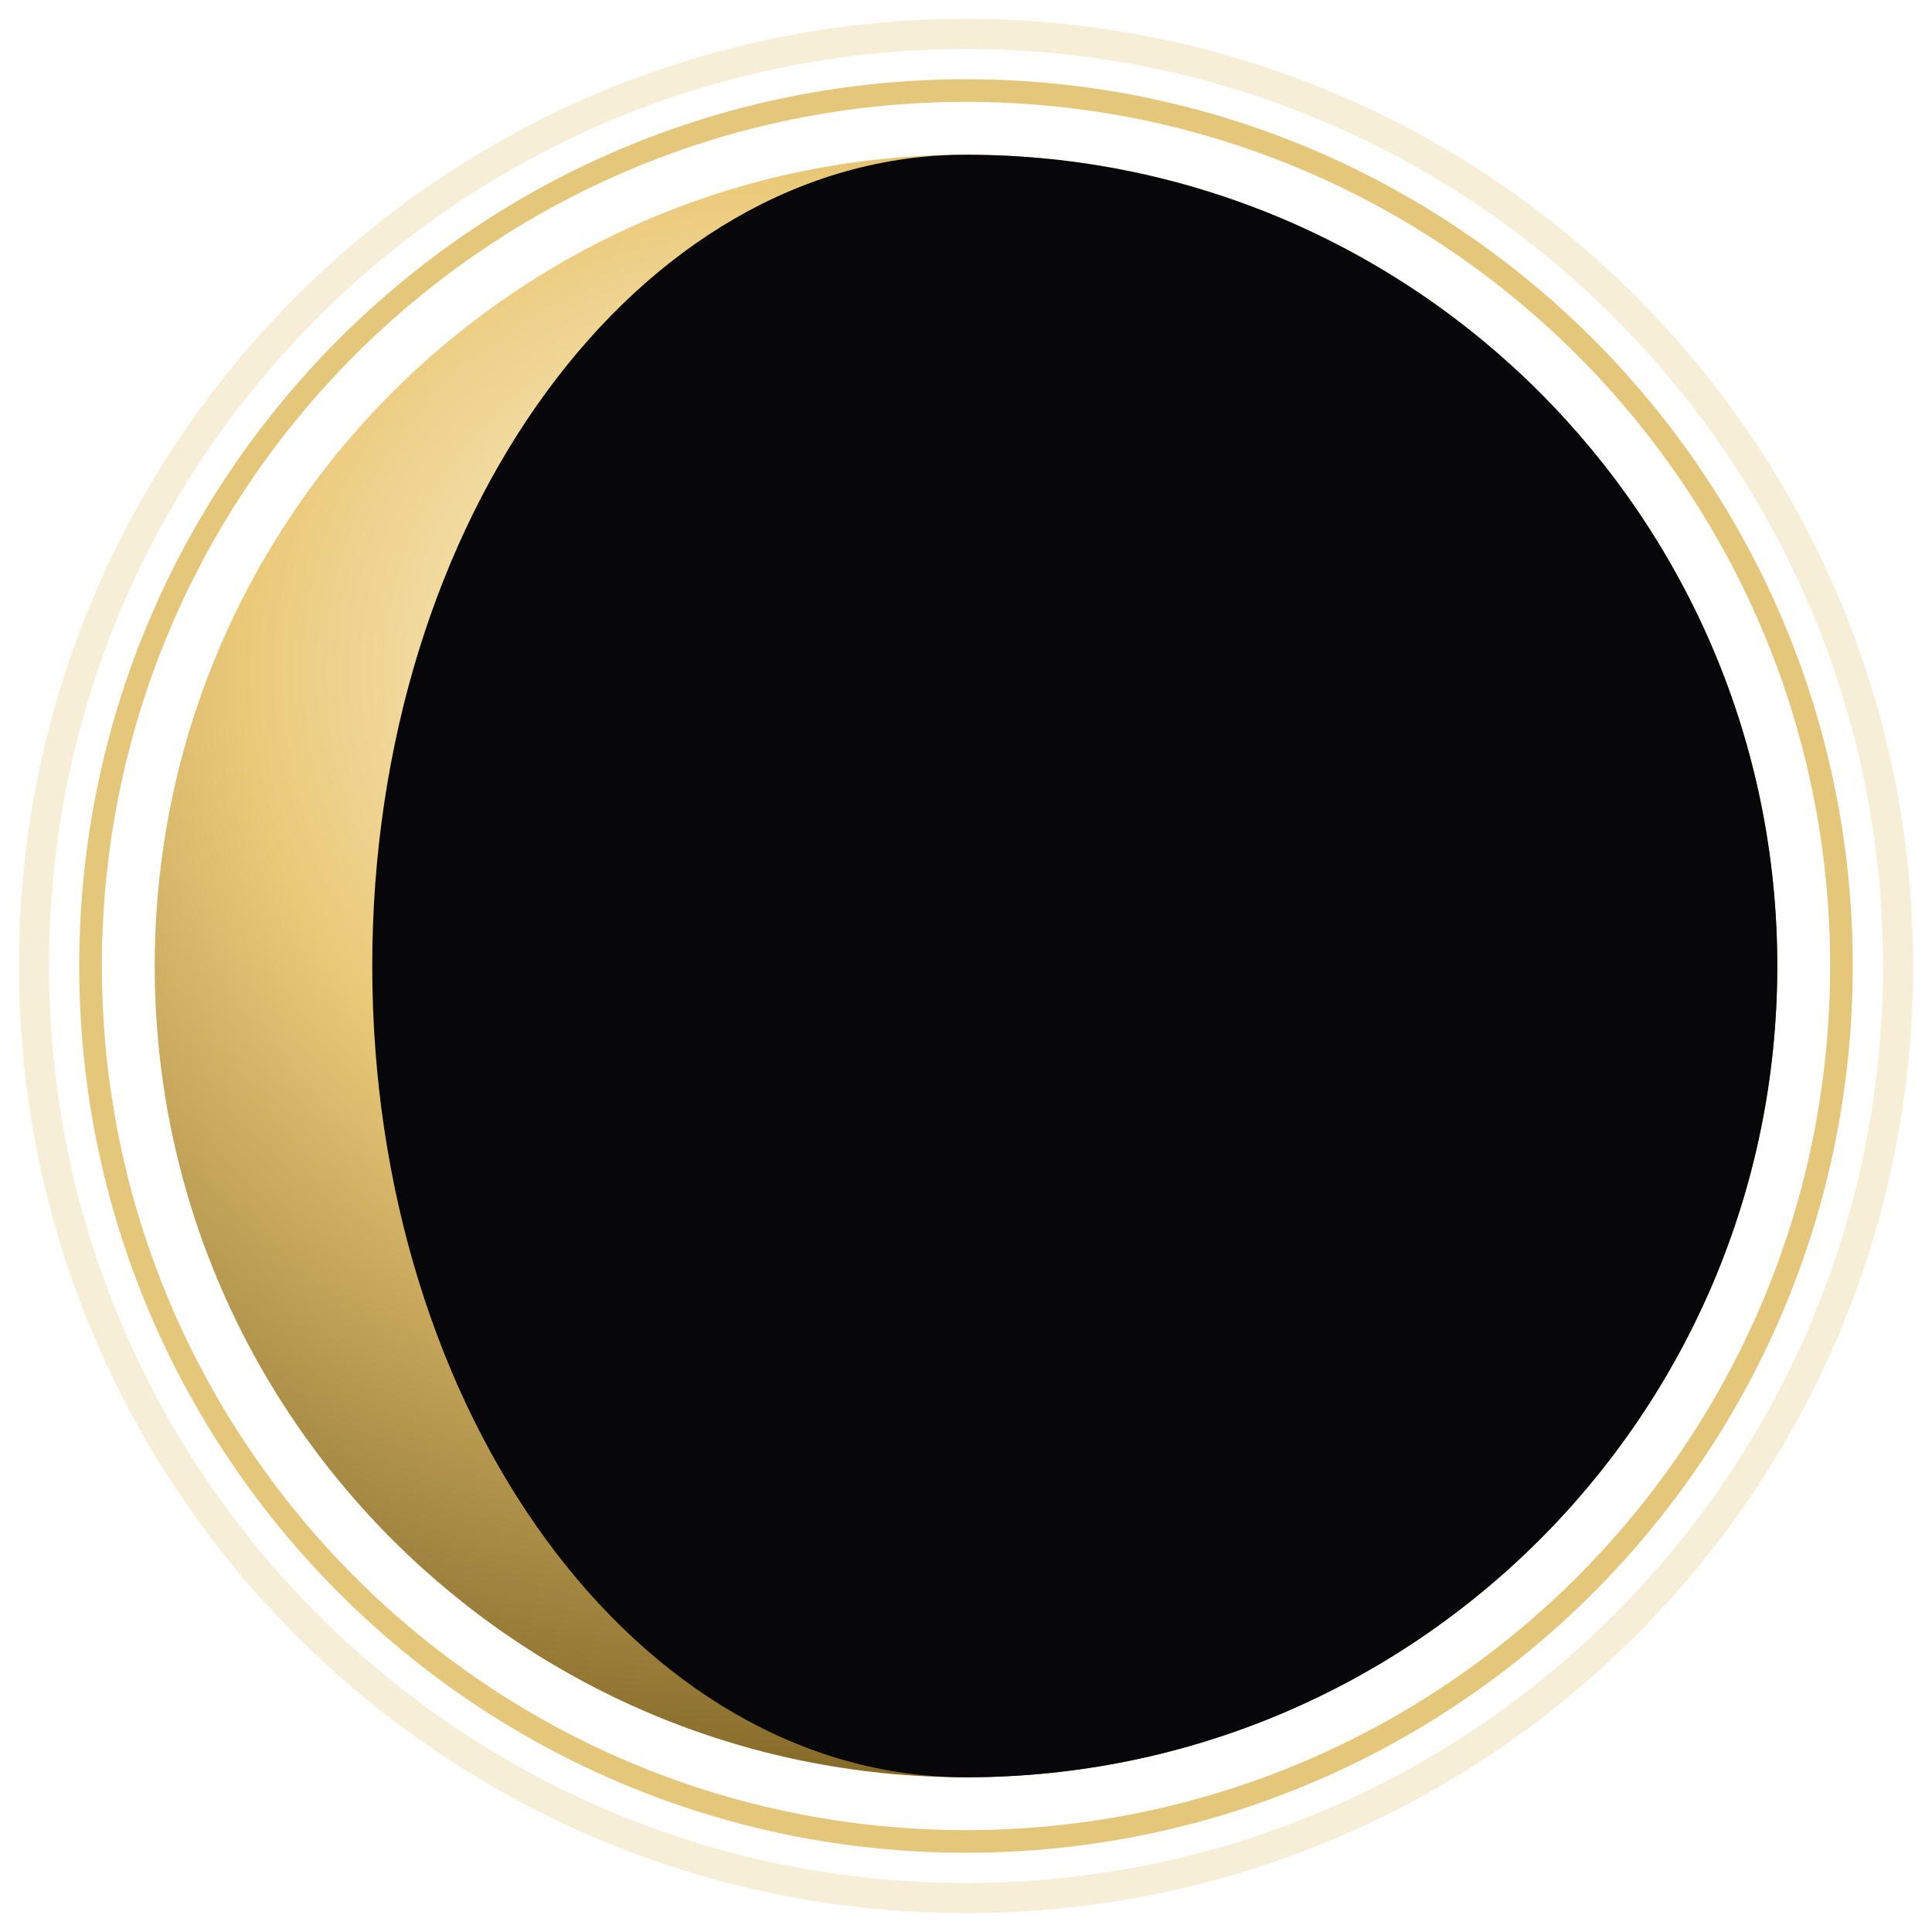
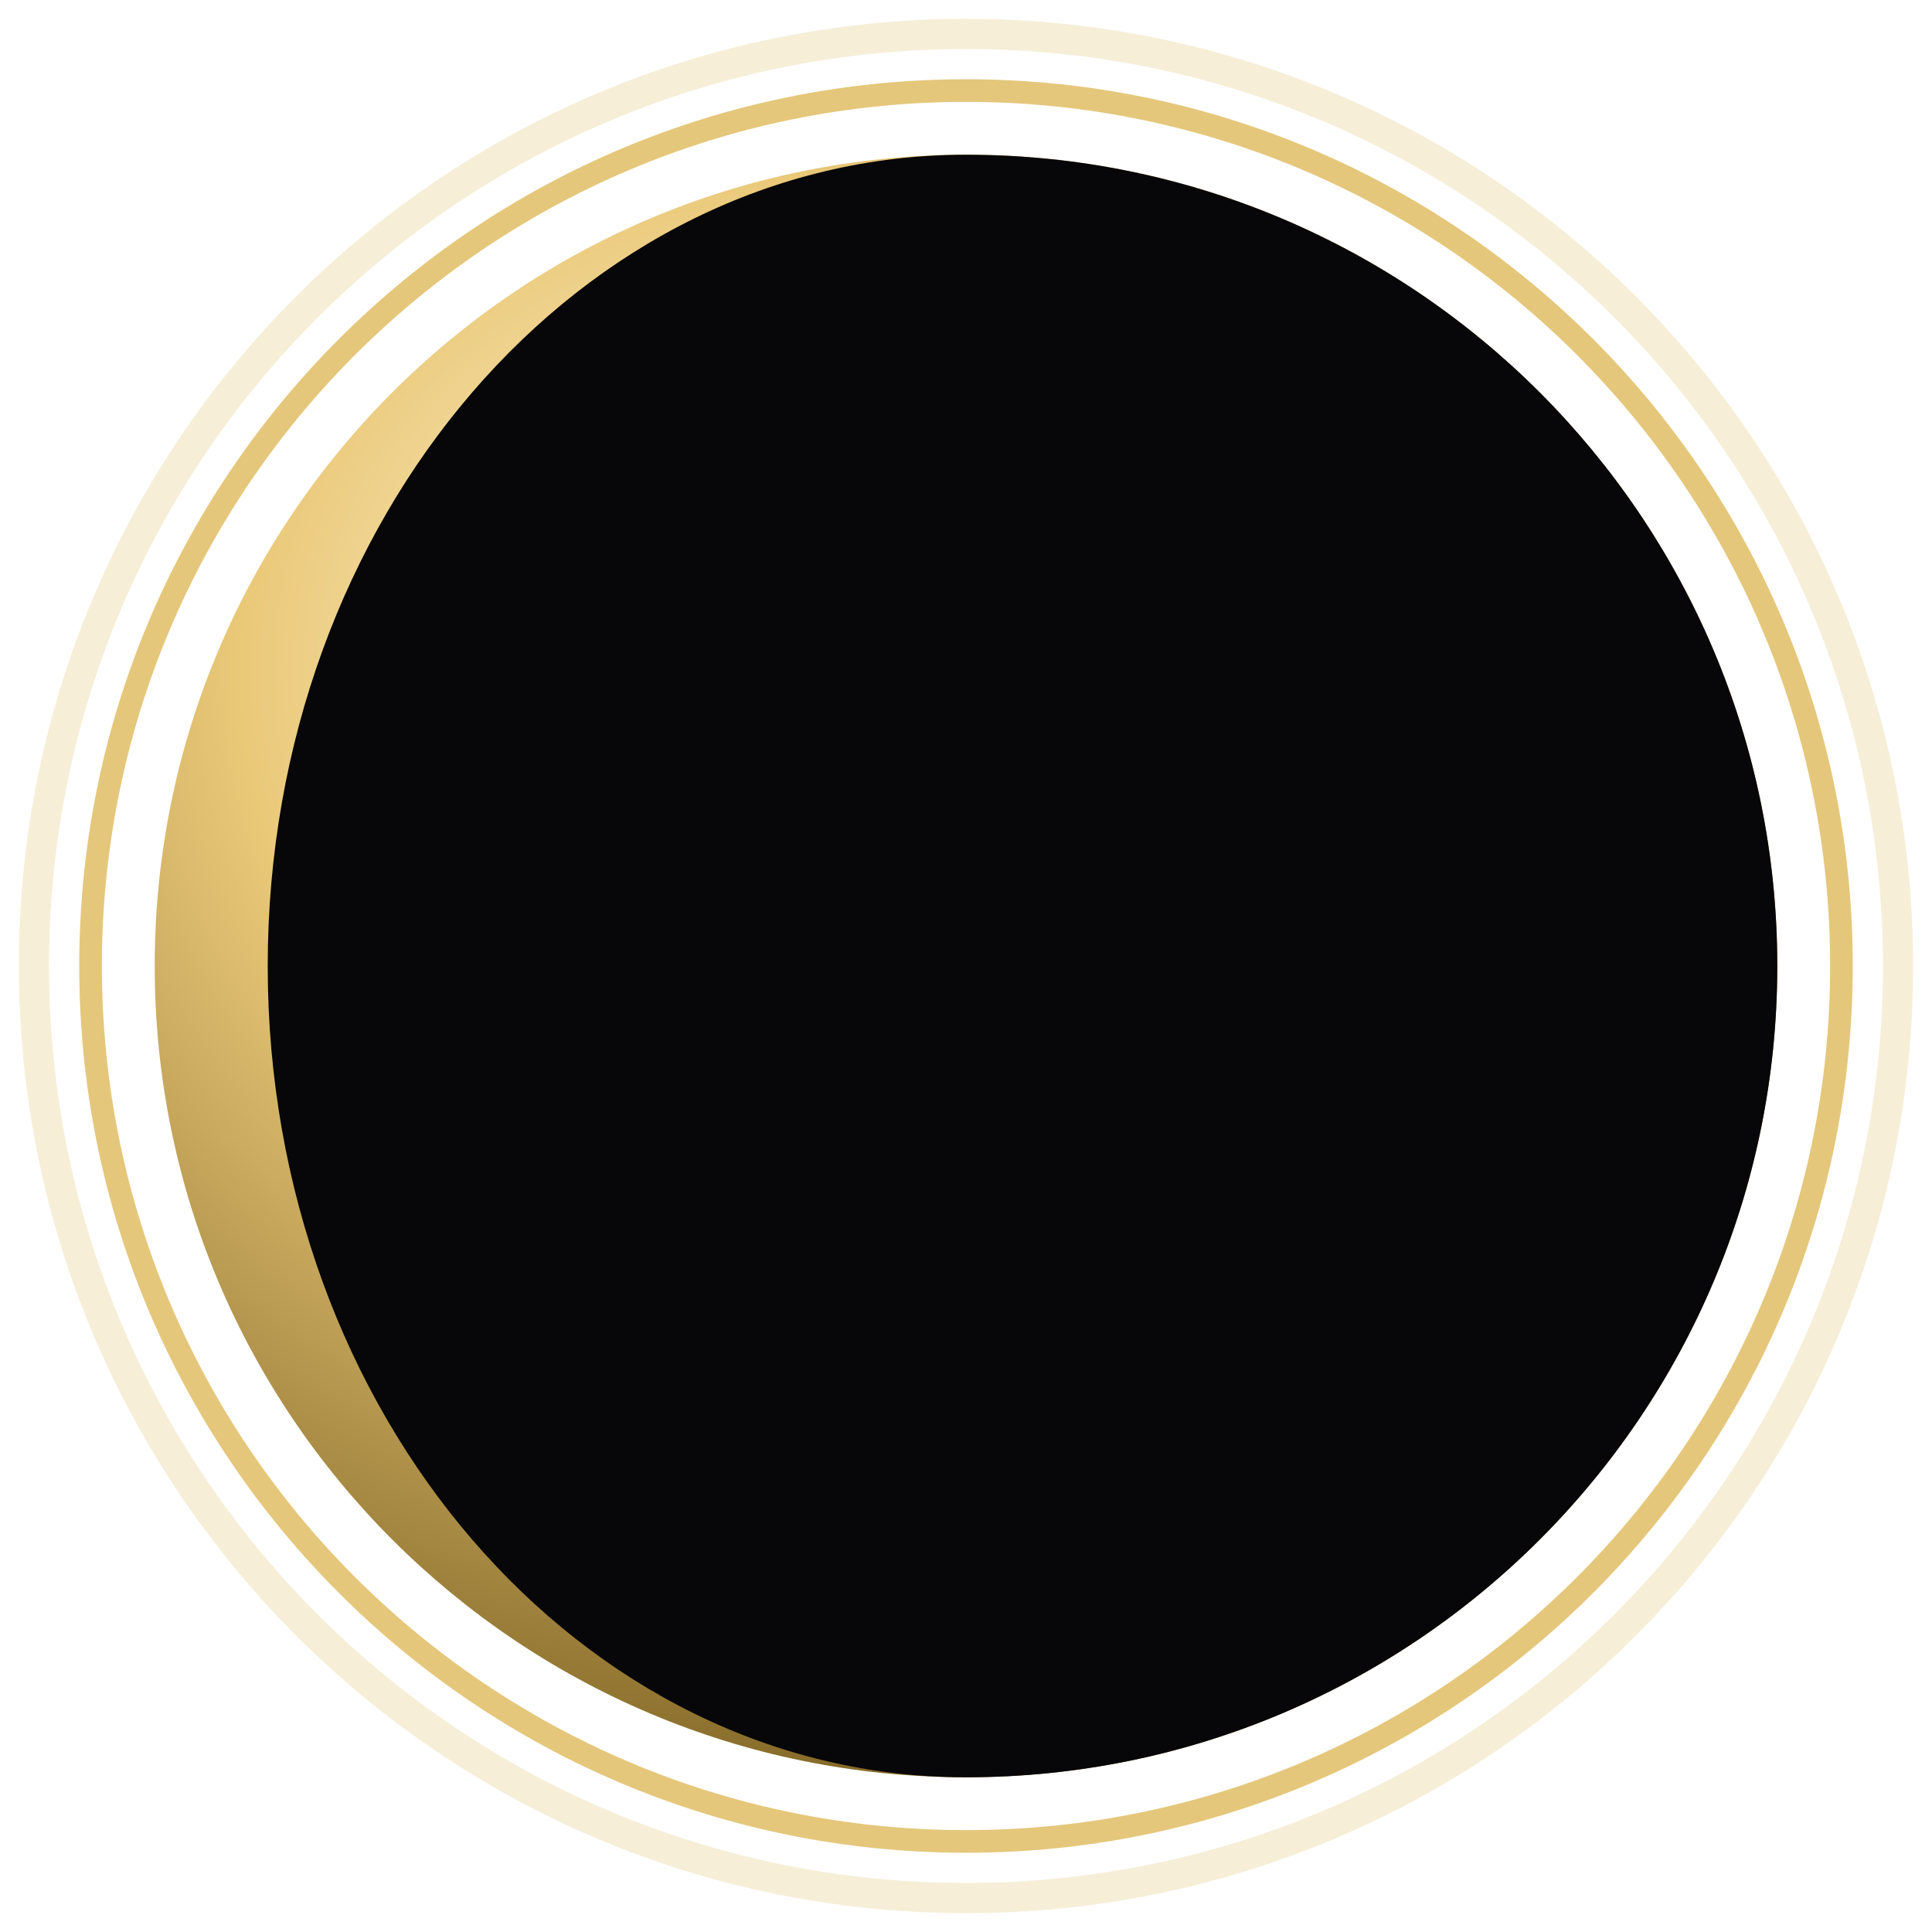
<svg xmlns="http://www.w3.org/2000/svg" viewBox="0 0 512 512" width="512" height="512">
  <defs>
    <radialGradient id="moonGold" cx="36%" cy="32%" r="72%">
      <stop offset="0%" stop-color="#FFF6E0" />
      <stop offset="42%" stop-color="#EAC979" />
      <stop offset="100%" stop-color="#7A5F1F" />
    </radialGradient>
  </defs>
  <circle cx="256" cy="256" r="215" fill="url(#moonGold)" />
-   <path d="M 256 41 A 215 215 0 0 1 256 471 A 157.349 215 0 0 1 256 41 Z" fill="#070608" fill-opacity="1.0" />
+   <path d="M 256 41 A 215 215 0 0 1 256 471 A 185.053 215 0 0 1 256 41 Z" fill="#070608" fill-opacity="1.0" />
  <circle cx="256" cy="256" r="247" fill="none" stroke="#E5C77B" stroke-opacity="0.3" stroke-width="8.0" />
  <circle cx="256" cy="256" r="232" fill="none" stroke="#E5C77B" stroke-opacity="1.0" stroke-width="6.0" />
</svg>
